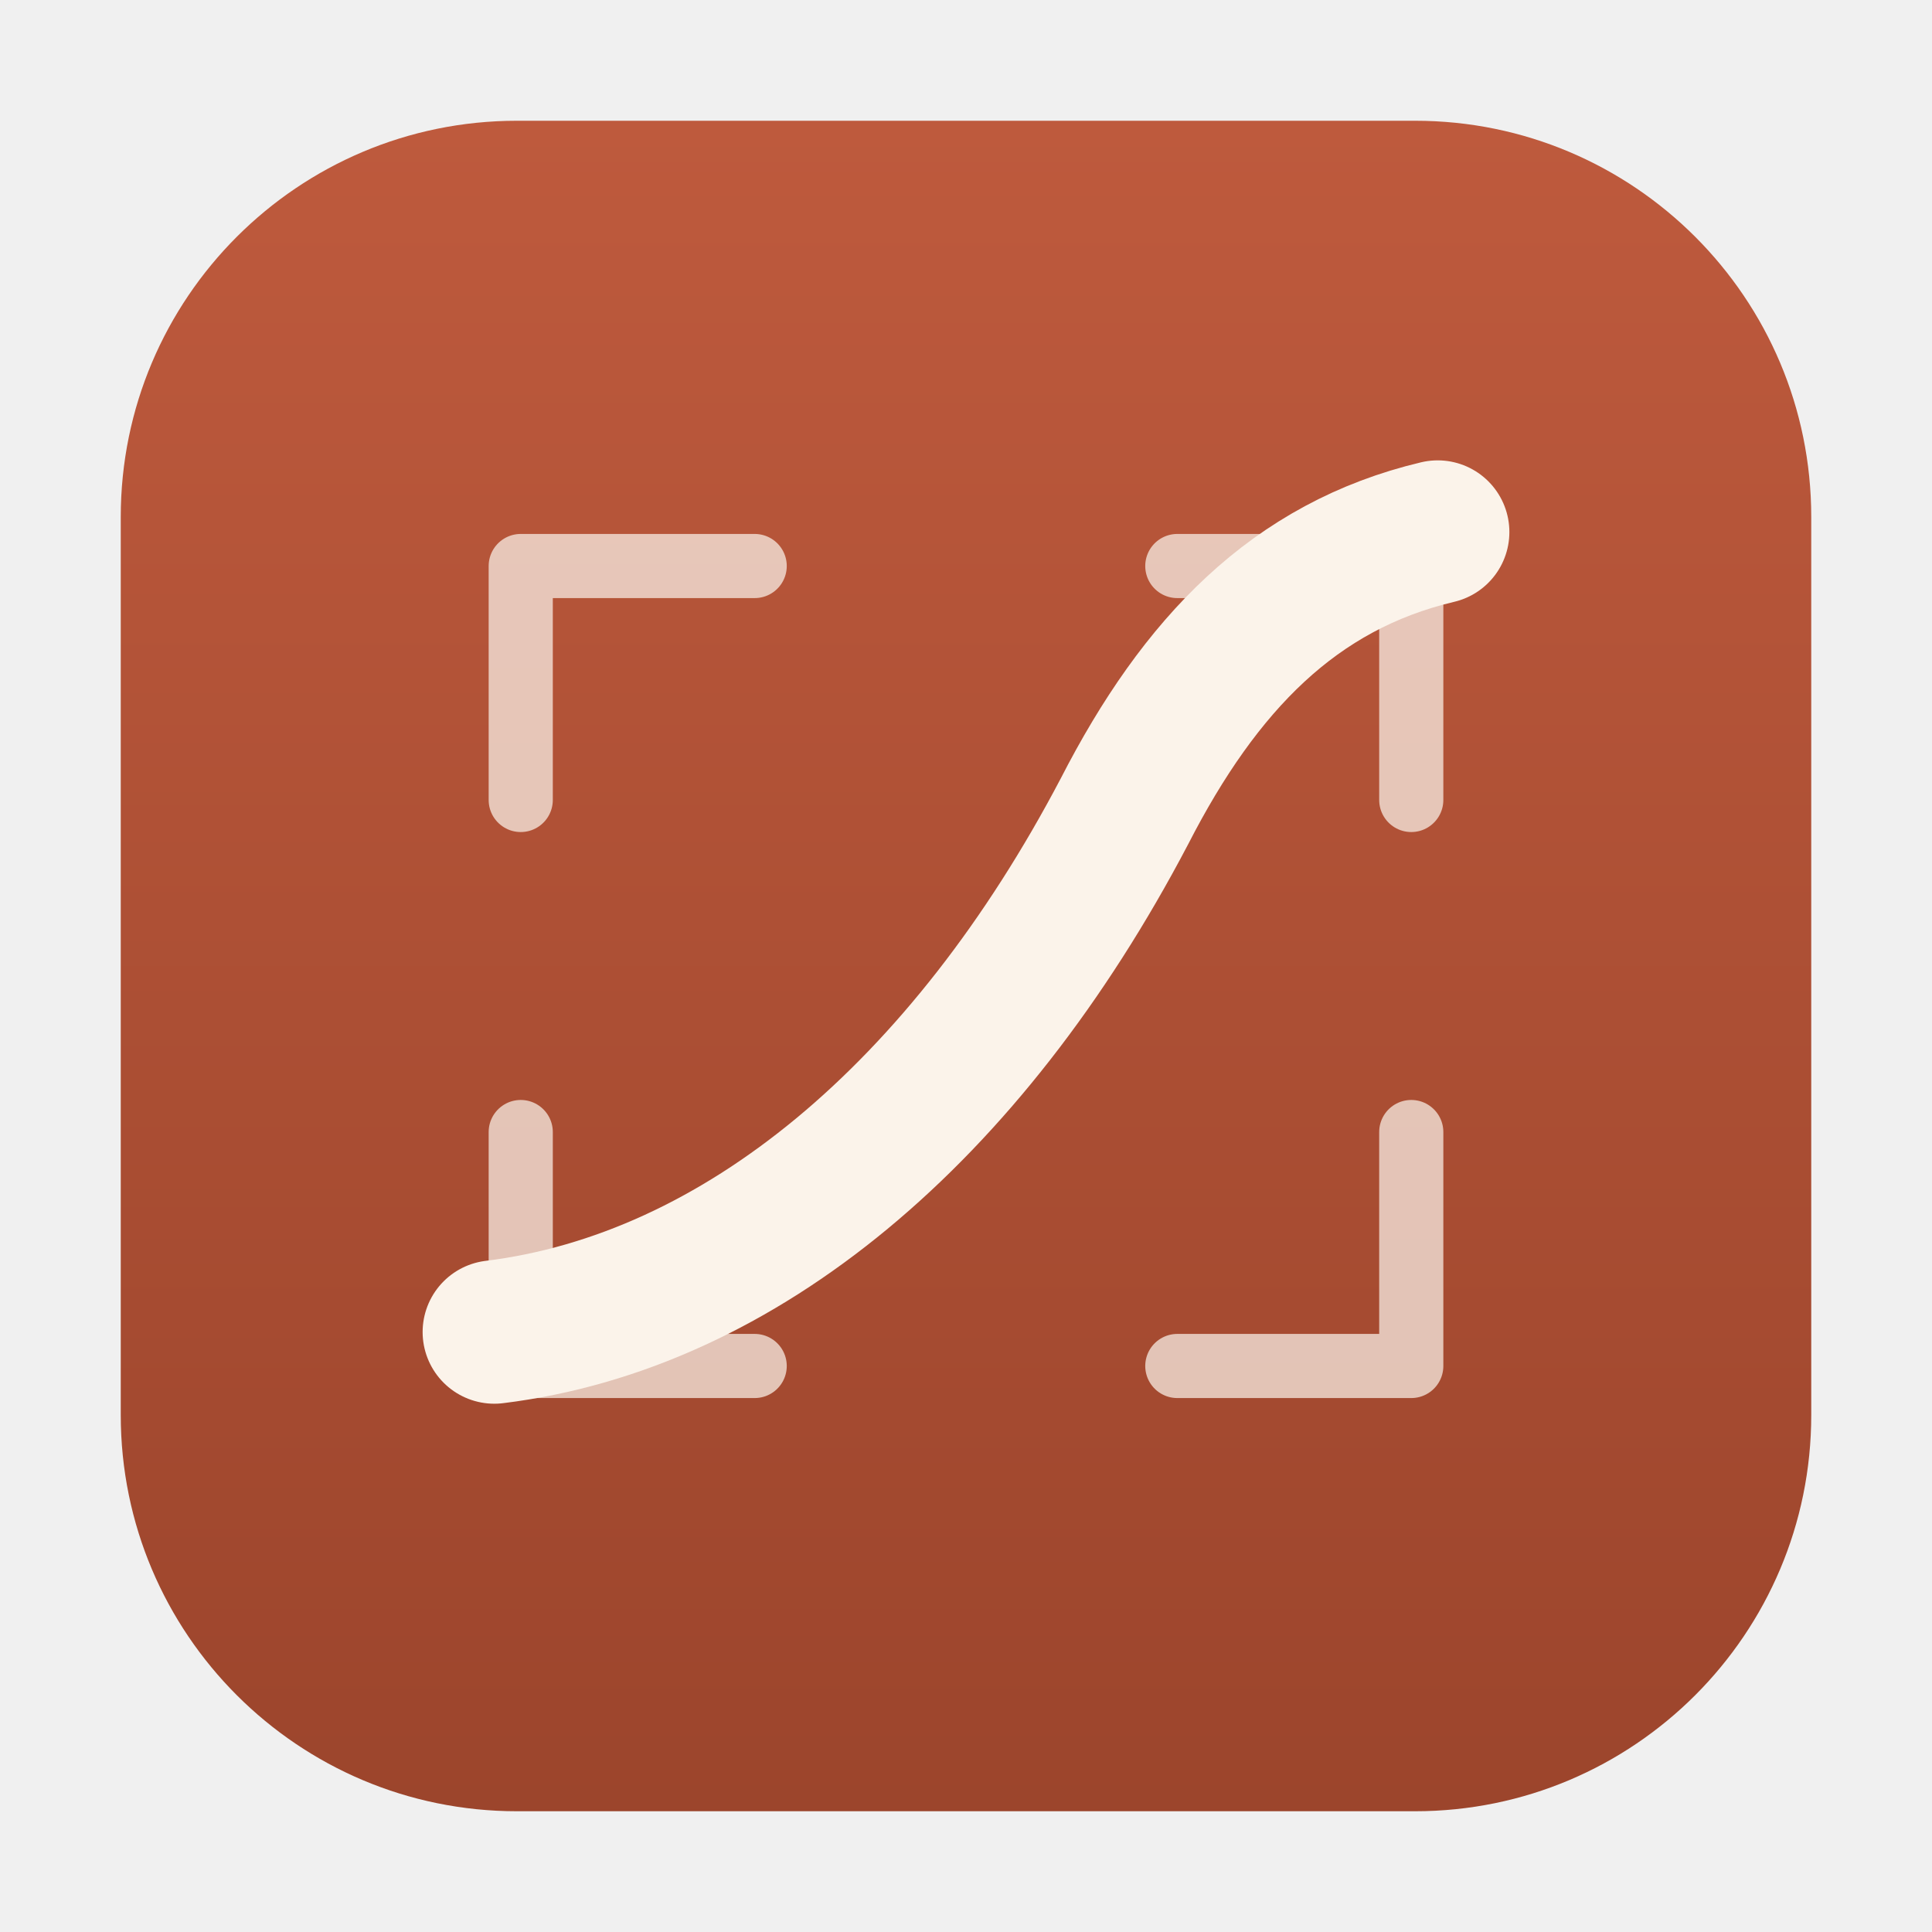
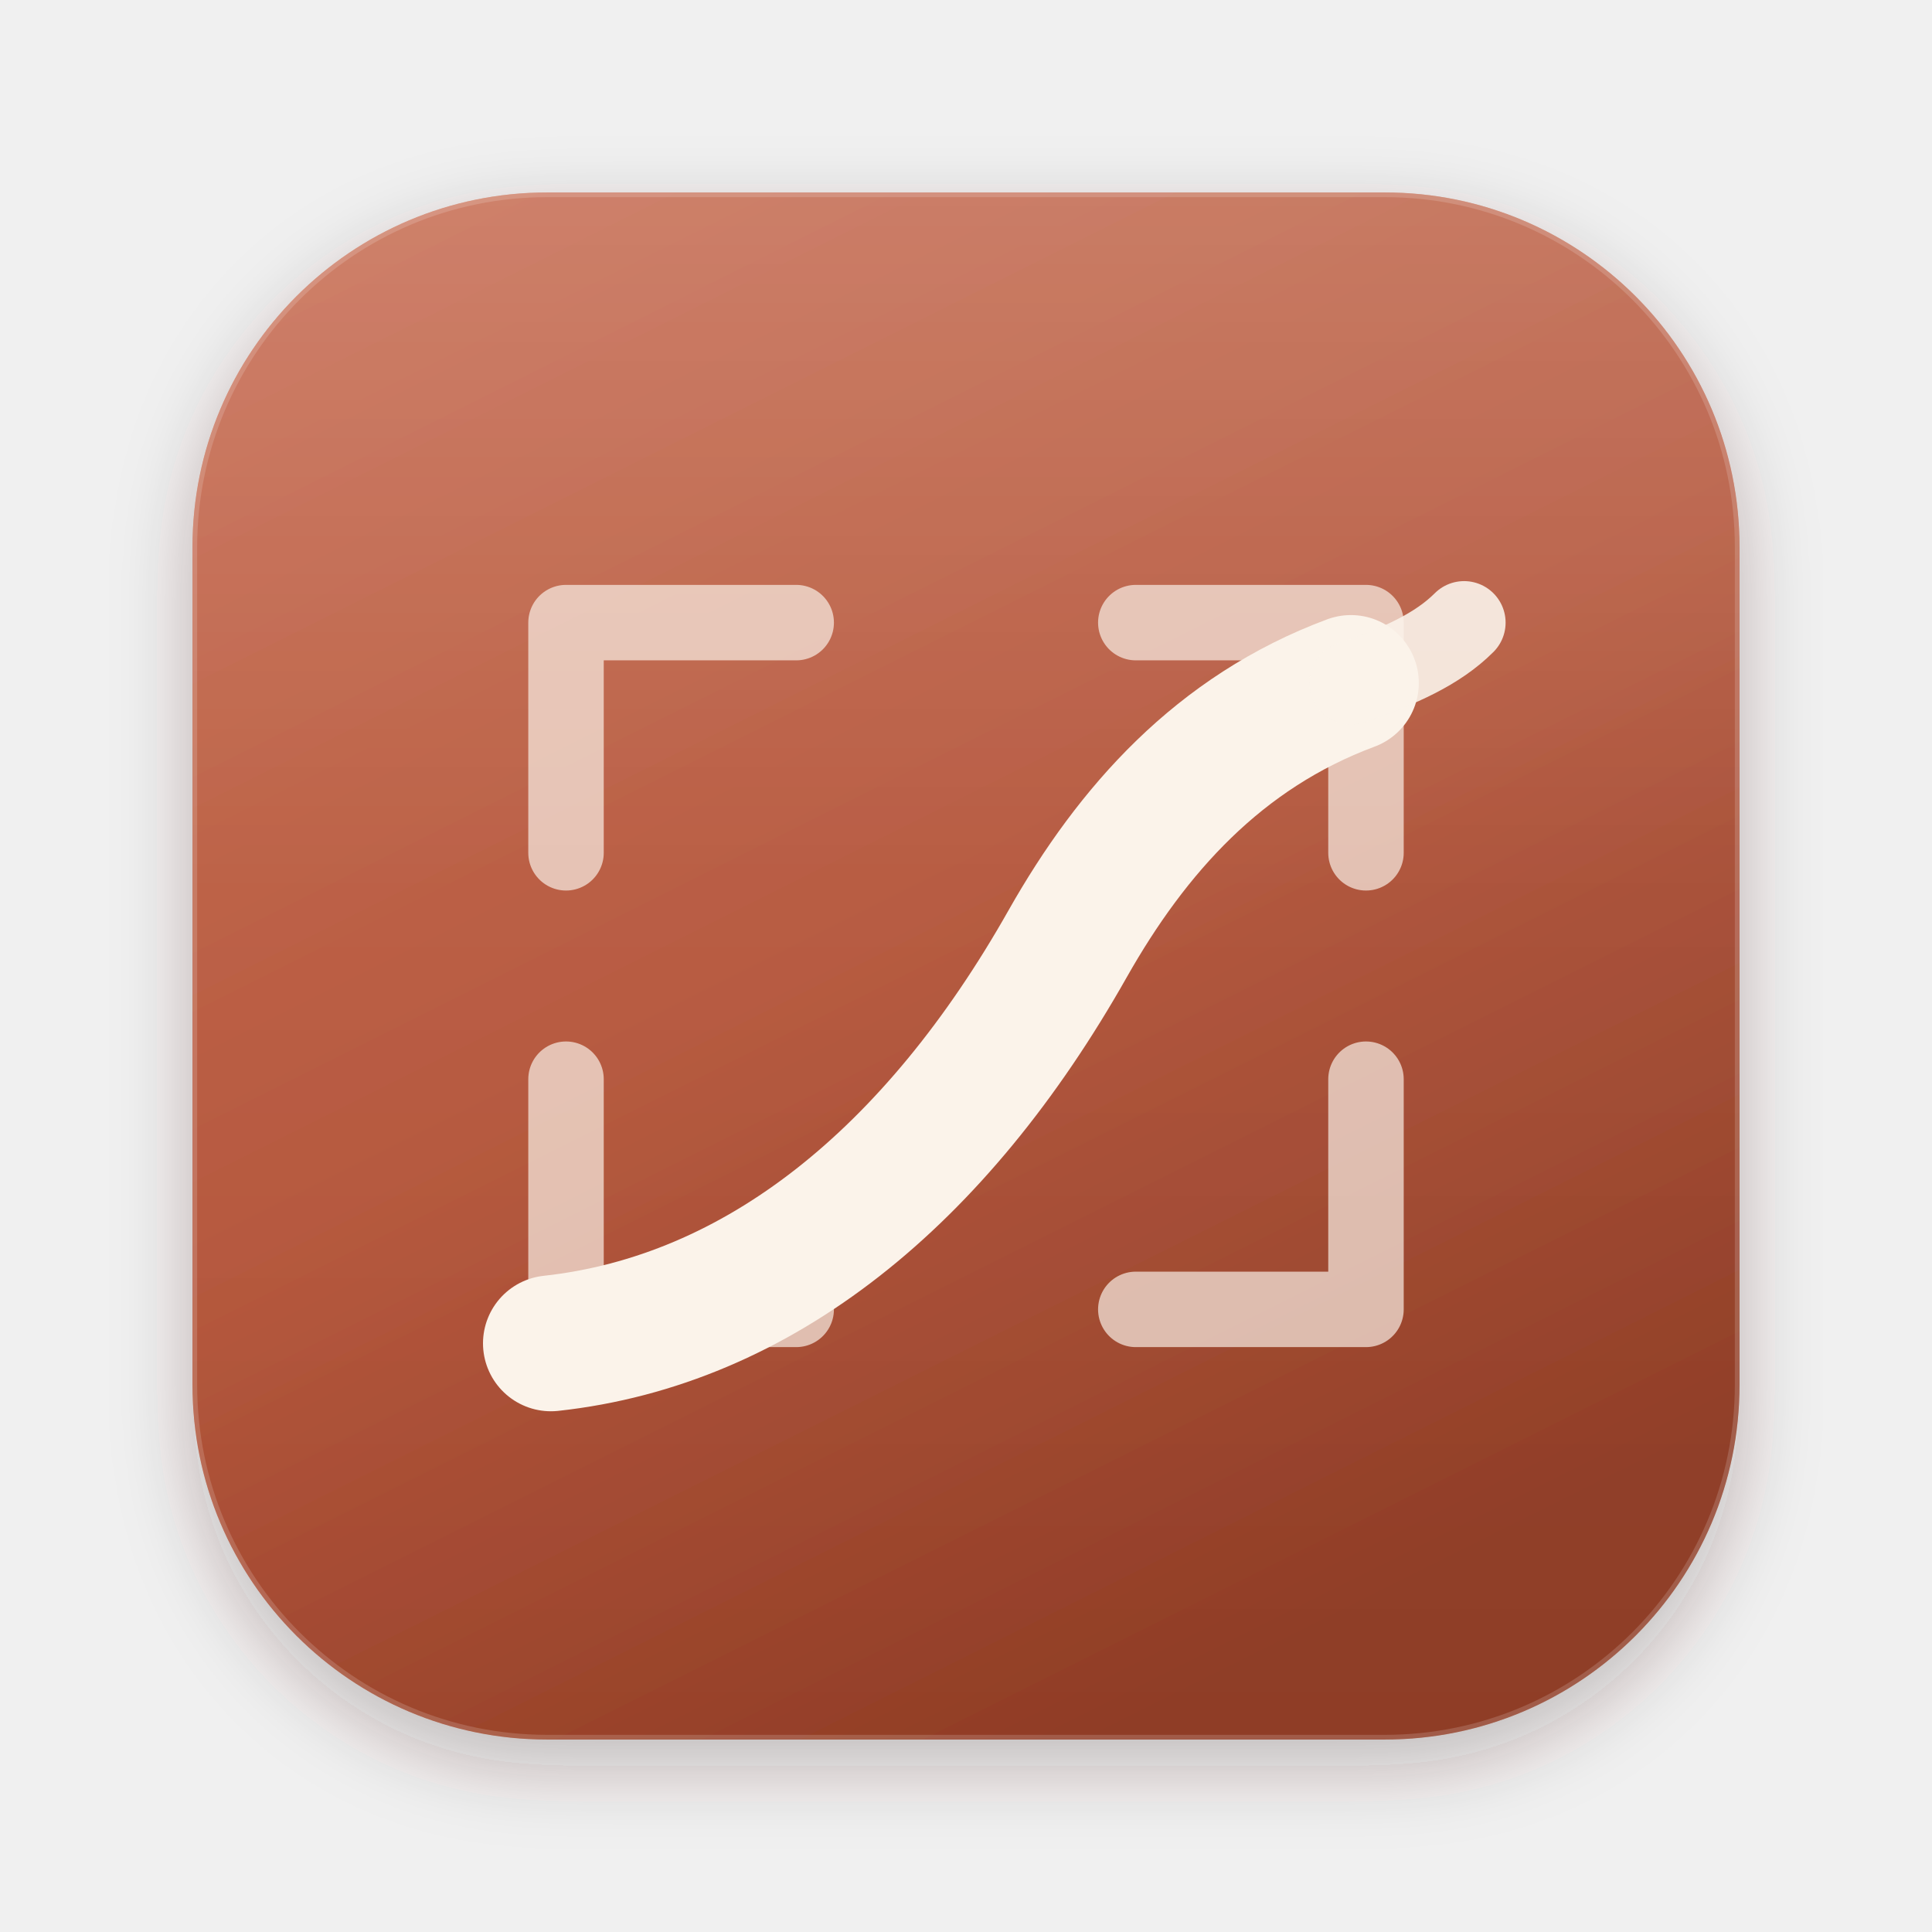
- <svg xmlns="http://www.w3.org/2000/svg" viewBox="0 0 1024 1024" width="1024" height="1024">
+ <svg xmlns="http://www.w3.org/2000/svg" width="1024" height="1024" viewBox="0 0 1024 1024">
  <defs>
-     <linearGradient id="ground" x1="0" y1="0" x2="0" y2="1">
-       <stop offset="0" stop-color="#BE5A3D" />
-       <stop offset="1" stop-color="#9C452C" />
+     <linearGradient id="solid" x1="0.1" y1="0" x2="0.6" y2="1">
+       <stop offset="0" stop-color="#C4664A" />
+       <stop offset="0.52" stop-color="#B4553A" />
+       <stop offset="1" stop-color="#8F3C25" />
    </linearGradient>
+     <filter id="drop" x="-25%" y="-25%" width="150%" height="150%">
+       <feDropShadow dx="0" dy="14" stdDeviation="20" flood-color="#3A2118" flood-opacity="0.26" />
+     </filter>
+     <linearGradient id="sheen" x1="0" y1="0" x2="0" y2="1">
+       <stop offset="0" stop-color="#FFFFFF" stop-opacity="0.18" />
+       <stop offset="0.45" stop-color="#FFFFFF" stop-opacity="0.04" />
+       <stop offset="1" stop-color="#FFFFFF" stop-opacity="0" />
+     </linearGradient>
+     <clipPath id="tileClip">
+       <rect x="102" y="102" width="820" height="820" rx="188" />
+     </clipPath>
  </defs>
-   <rect x="64" y="64" width="896" height="896" rx="210" fill="url(#ground)" />
-   <g stroke="#FBF3EA" stroke-width="34" stroke-linecap="round" stroke-linejoin="round" opacity="0.72" fill="none">
-     <path d="M276 424V300H400" />
-     <path d="M624 300H748V424" />
-     <path d="M748 600V724H624" />
-     <path d="M400 724H276V600" />
+   <g filter="url(#drop)">
+     <rect x="102" y="102" width="820" height="820" rx="188" fill="url(#solid)" />
  </g>
-   <path d="M262 706C392 690 512 590 596 430C636 352 686 300 762 282" stroke="#FBF3EA" stroke-width="76" stroke-linecap="round" fill="none" />
+   <g clip-path="url(#tileClip)">
+     <rect x="102" y="102" width="820" height="820" fill="url(#sheen)" />
+     <rect x="103" y="103" width="818" height="818" rx="187" fill="none" stroke="#FFFFFF" stroke-opacity="0.16" stroke-width="3" />
+   </g>
+   <g fill="none" stroke="#FBF3EA" stroke-width="40" stroke-linecap="round" stroke-linejoin="round" stroke-opacity="0.68">
+     <path d="M300 452V330H422" />
+     <path d="M602 330H724V452" />
+     <path d="M724 572V694H602" />
+     <path d="M422 694H300V572" />
+   </g>
+   <path d="M292 712C402 700 496 624 566 500C600 440 646 388 716 362" fill="none" stroke="#FBF3EA" stroke-width="72" stroke-linecap="round" />
+   <path d="M716 362C742 353 762 344 776 330" fill="none" stroke="#FBF3EA" stroke-width="44" stroke-linecap="round" stroke-opacity="0.9" />
</svg>
